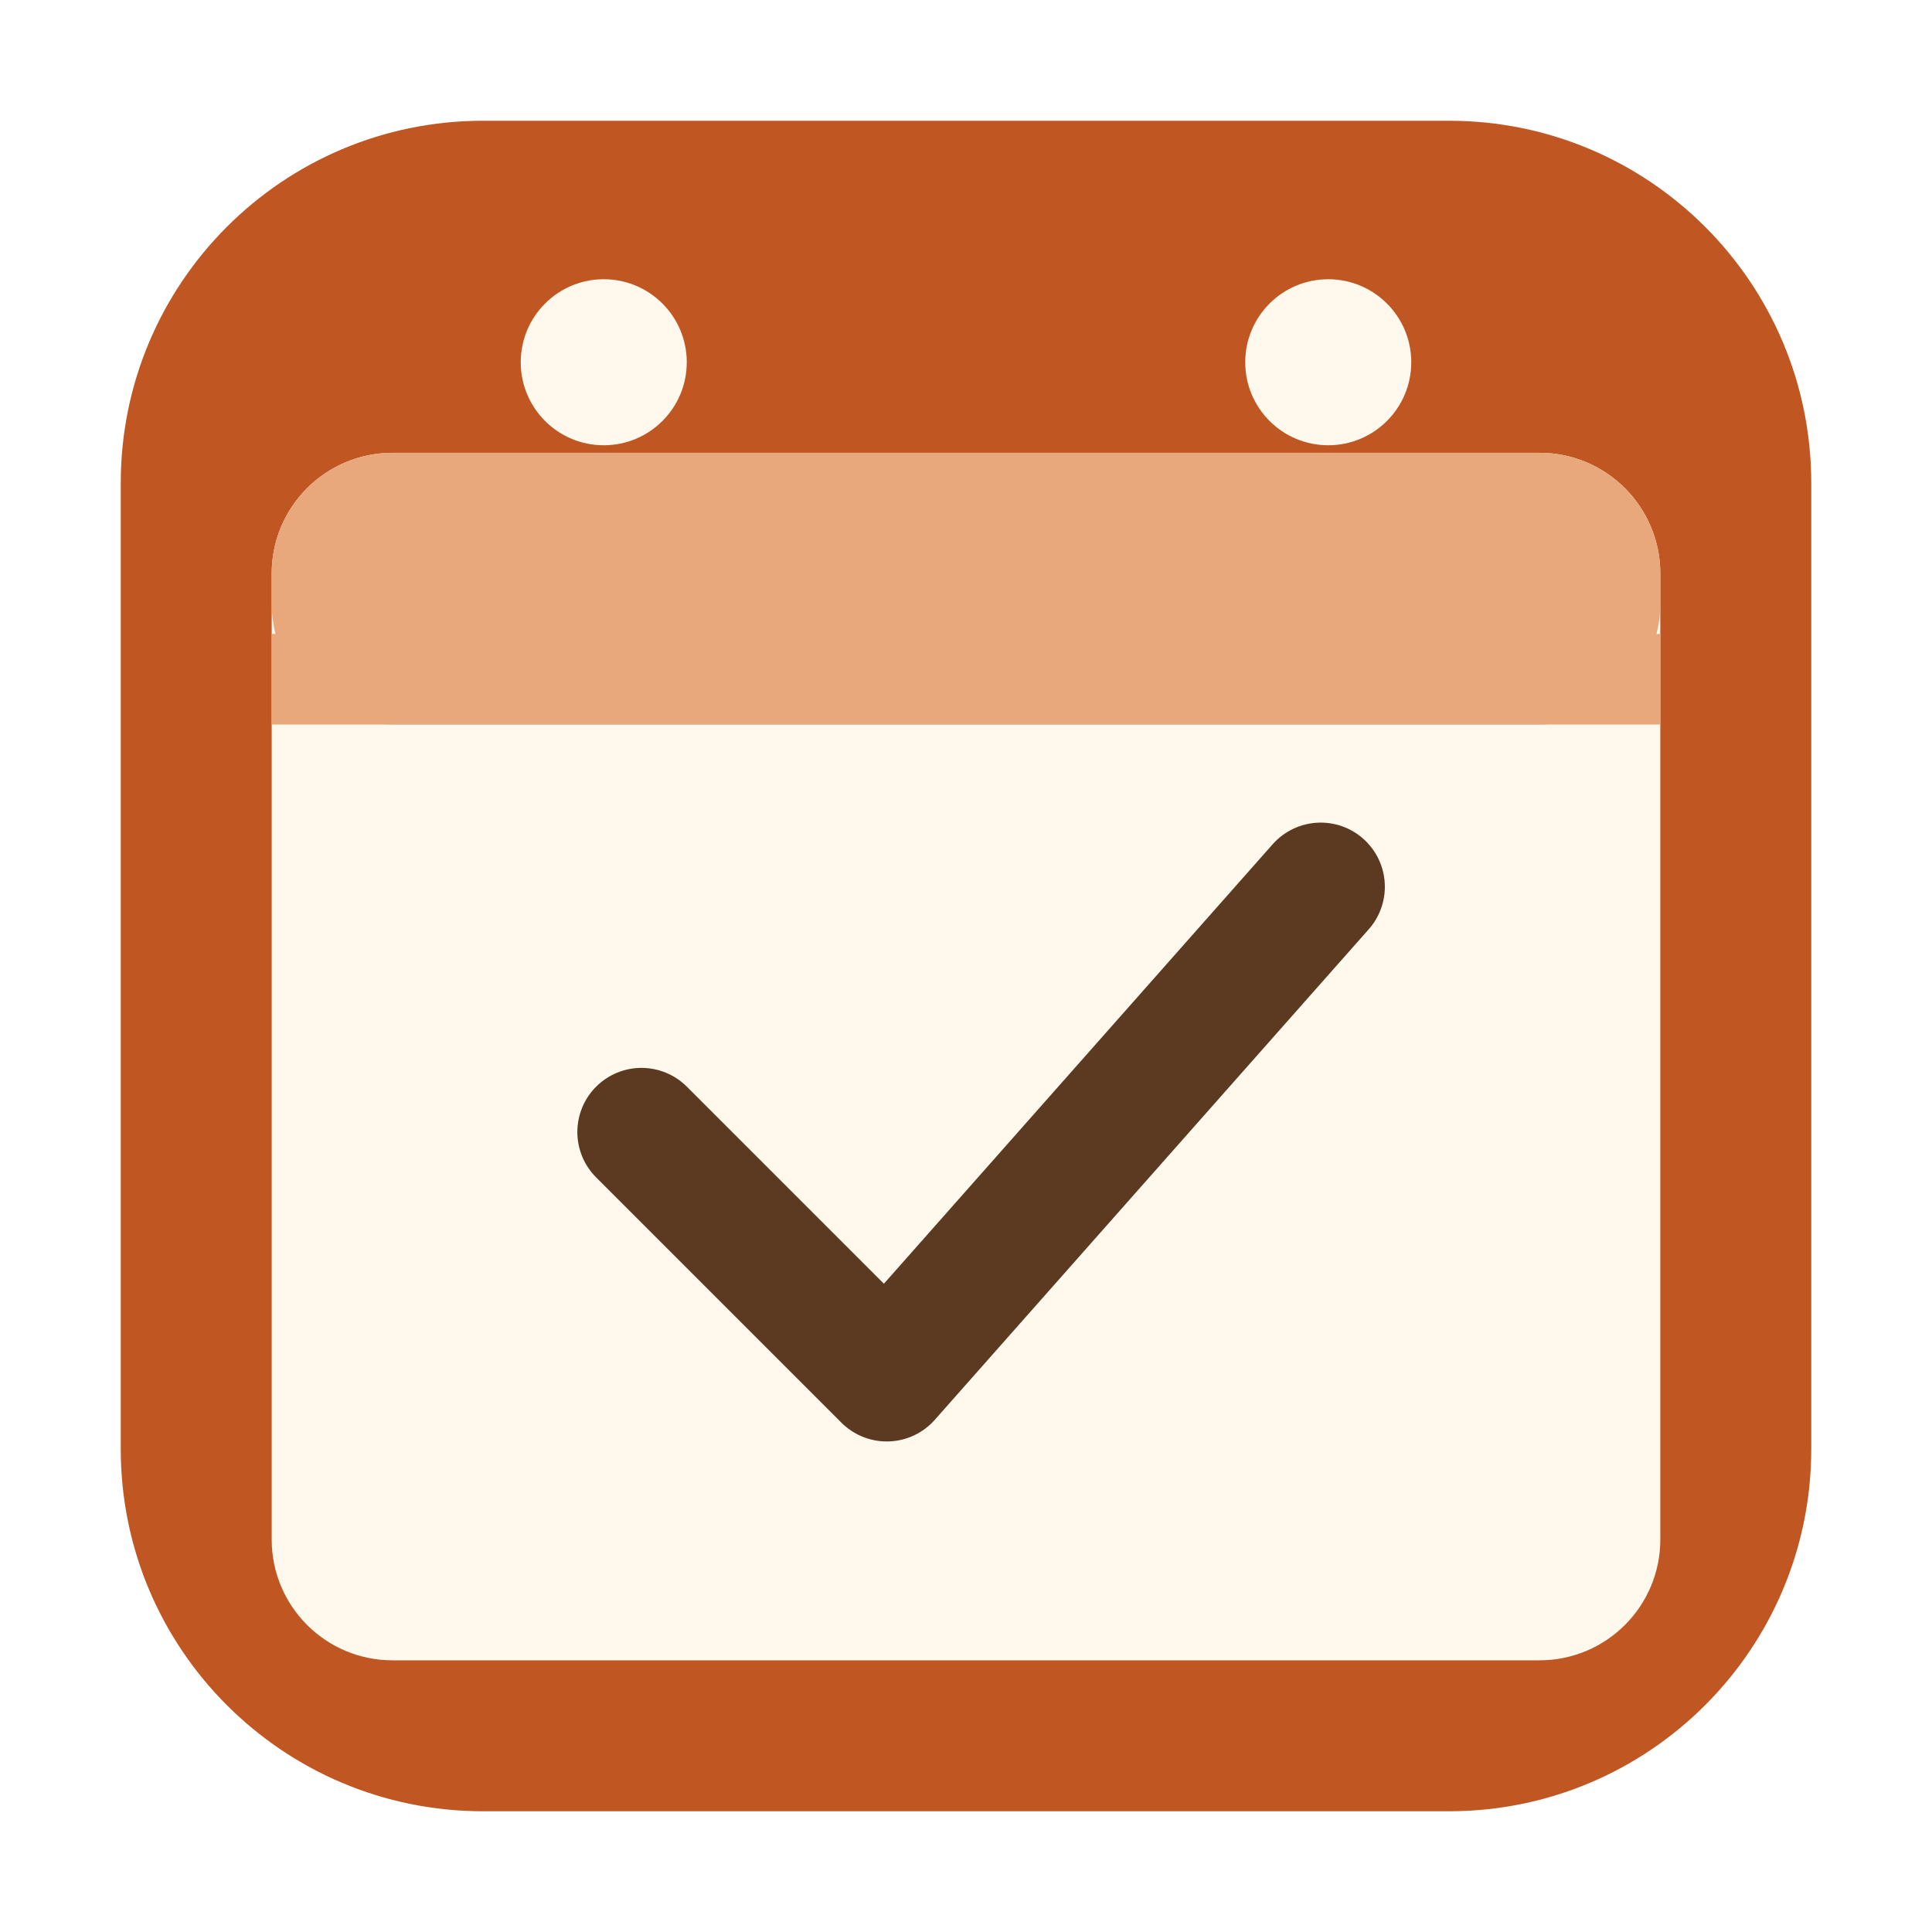
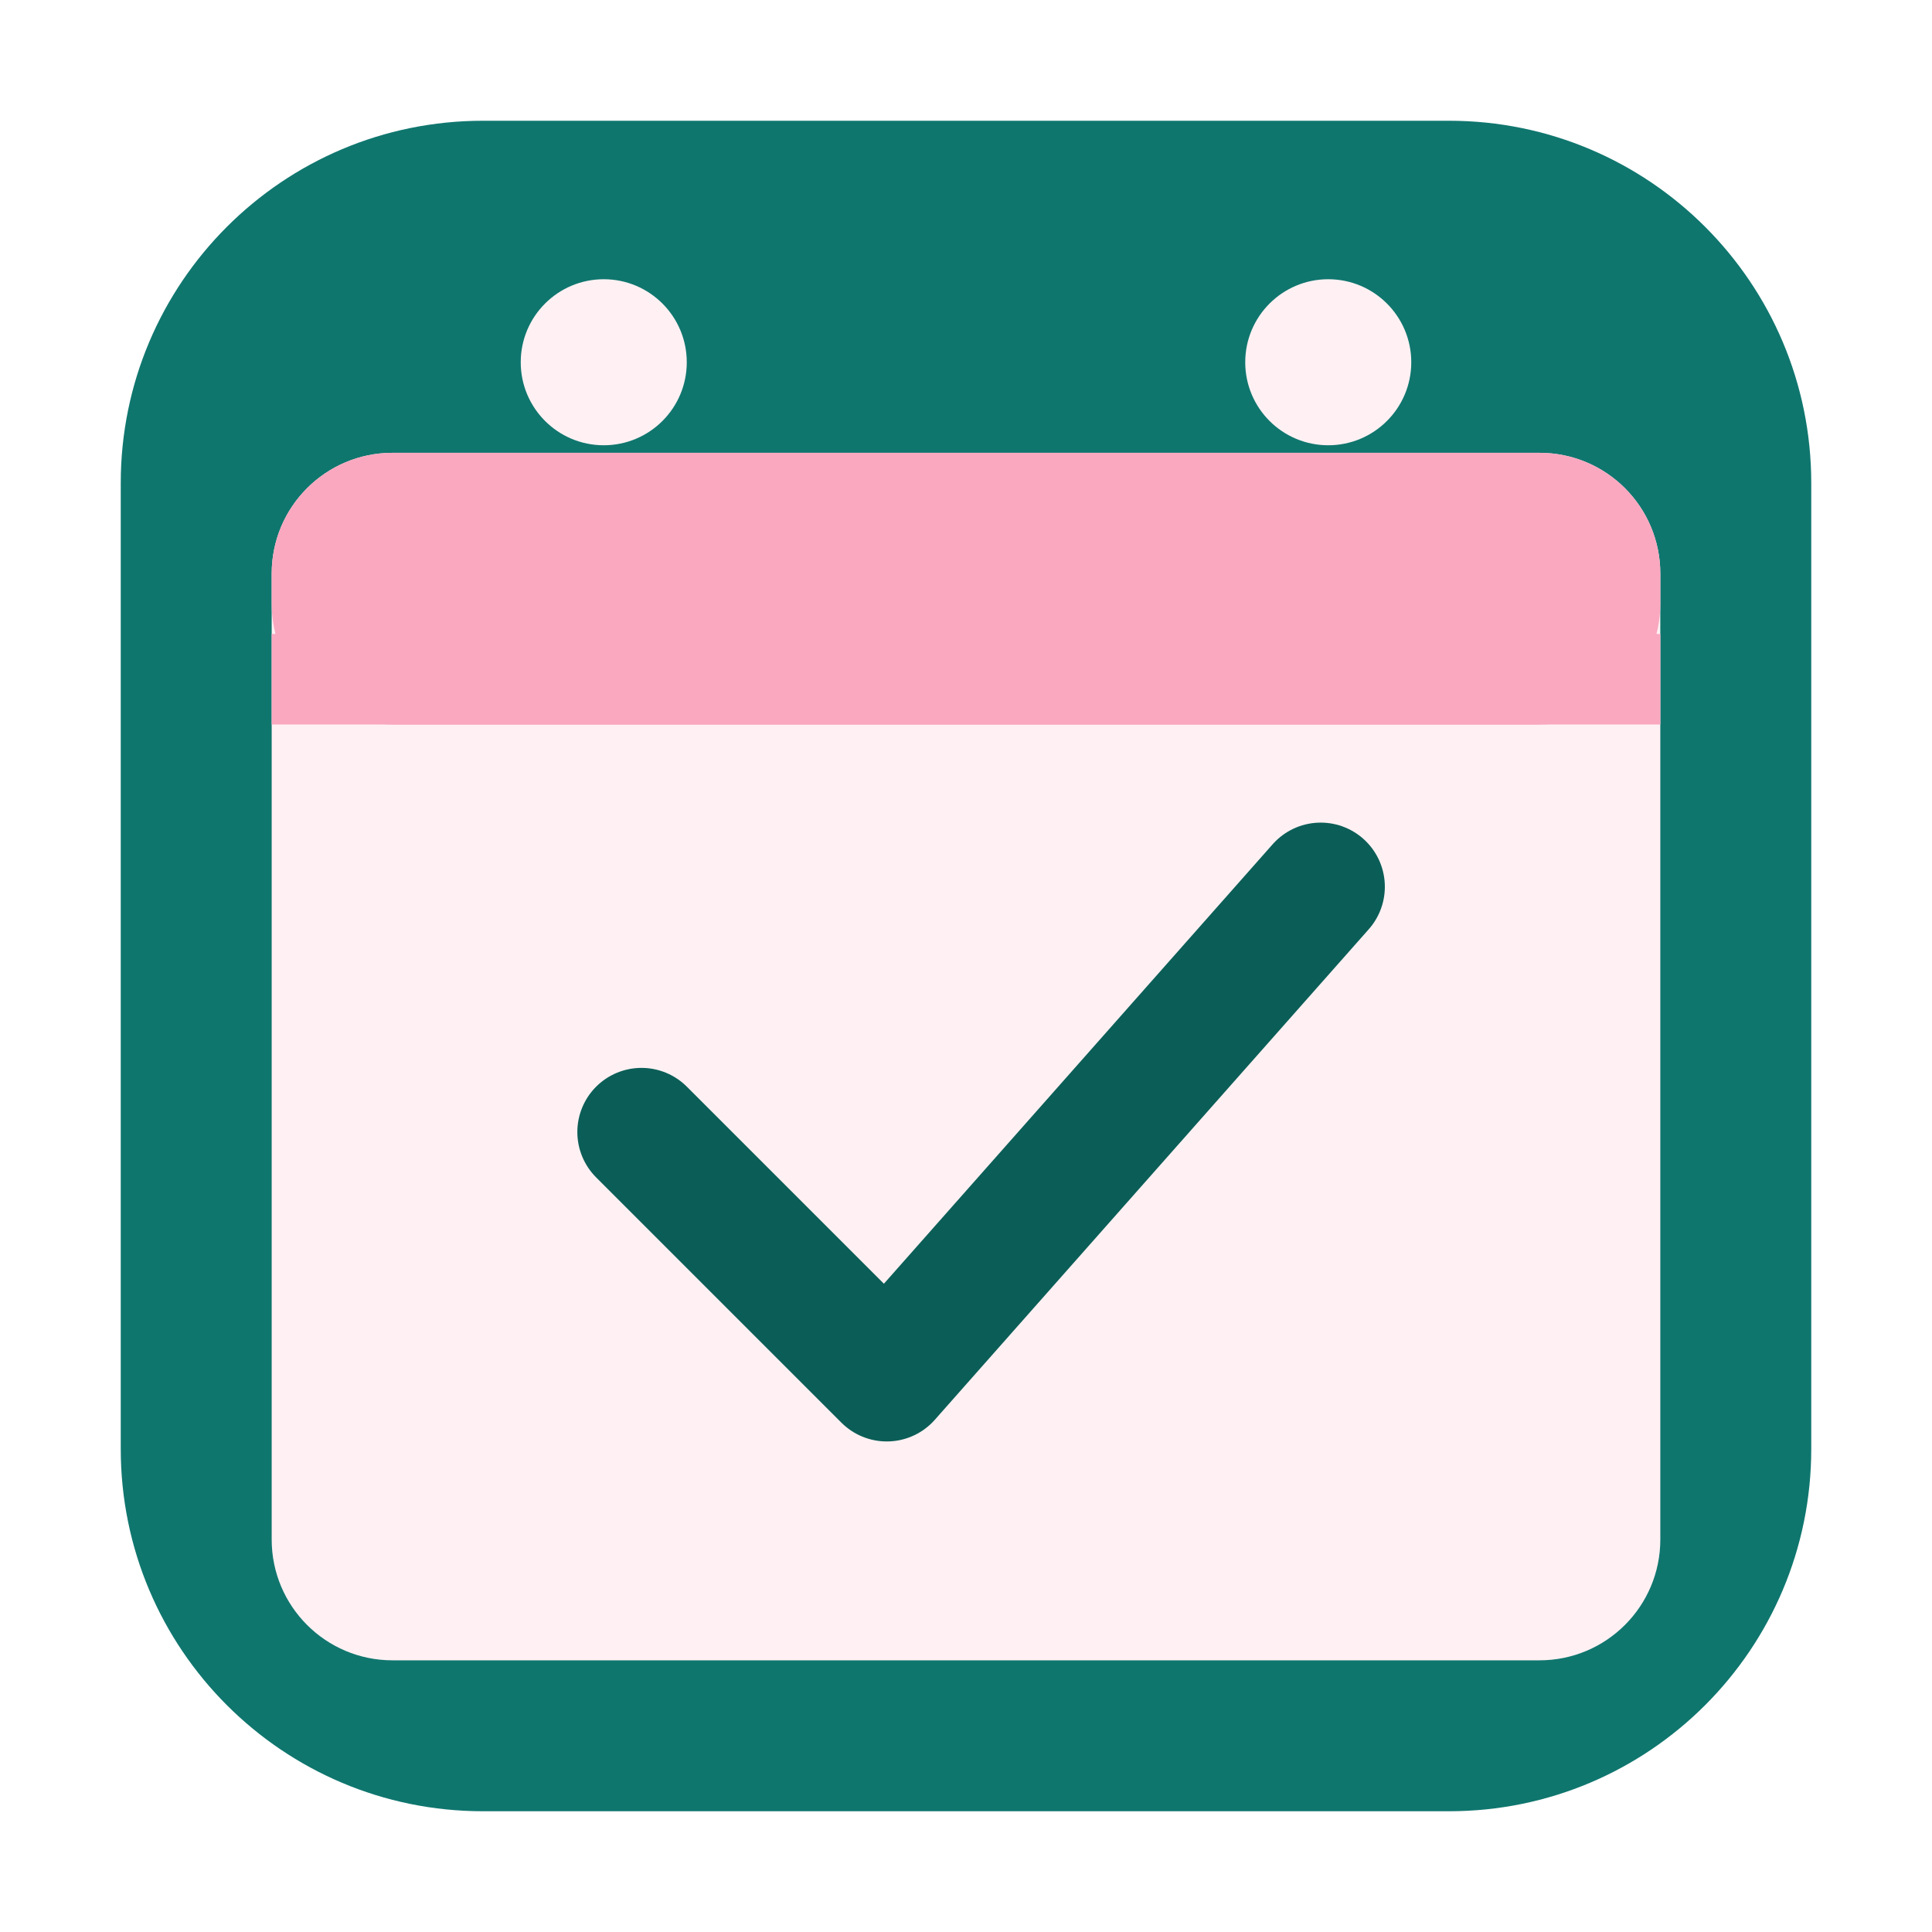
<svg xmlns="http://www.w3.org/2000/svg" viewBox="0 0 512 512" role="img" aria-label="Kelly Planner icon">
-   <rect x="32" y="32" width="448" height="448" rx="96" fill="#C05621" />
-   <rect x="72" y="120" width="368" height="320" rx="32" fill="#FFF8ED" />
-   <rect x="72" y="120" width="368" height="72" rx="32" fill="#E8A87C" />
-   <rect x="72" y="168" width="368" height="24" fill="#E8A87C" />
-   <circle cx="160" cy="96" r="22" fill="#FFF8ED" />
-   <circle cx="352" cy="96" r="22" fill="#FFF8ED" />
-   <path d="M170 300 L235 365 L350 235" fill="none" stroke="#5C3A21" stroke-width="34" stroke-linecap="round" stroke-linejoin="round" />
+   <rect x="32" y="32" width="448" height="448" rx="96" fill="#0F766E" />
+   <rect x="72" y="120" width="368" height="320" rx="32" fill="#FFF1F3" />
+   <rect x="72" y="120" width="368" height="72" rx="32" fill="#F9A8C0" />
+   <rect x="72" y="168" width="368" height="24" fill="#F9A8C0" />
+   <circle cx="160" cy="96" r="22" fill="#FFF1F3" />
+   <circle cx="352" cy="96" r="22" fill="#FFF1F3" />
+   <path d="M170 300 L235 365 L350 235" fill="none" stroke="#0B5E57" stroke-width="34" stroke-linecap="round" stroke-linejoin="round" />
</svg>
